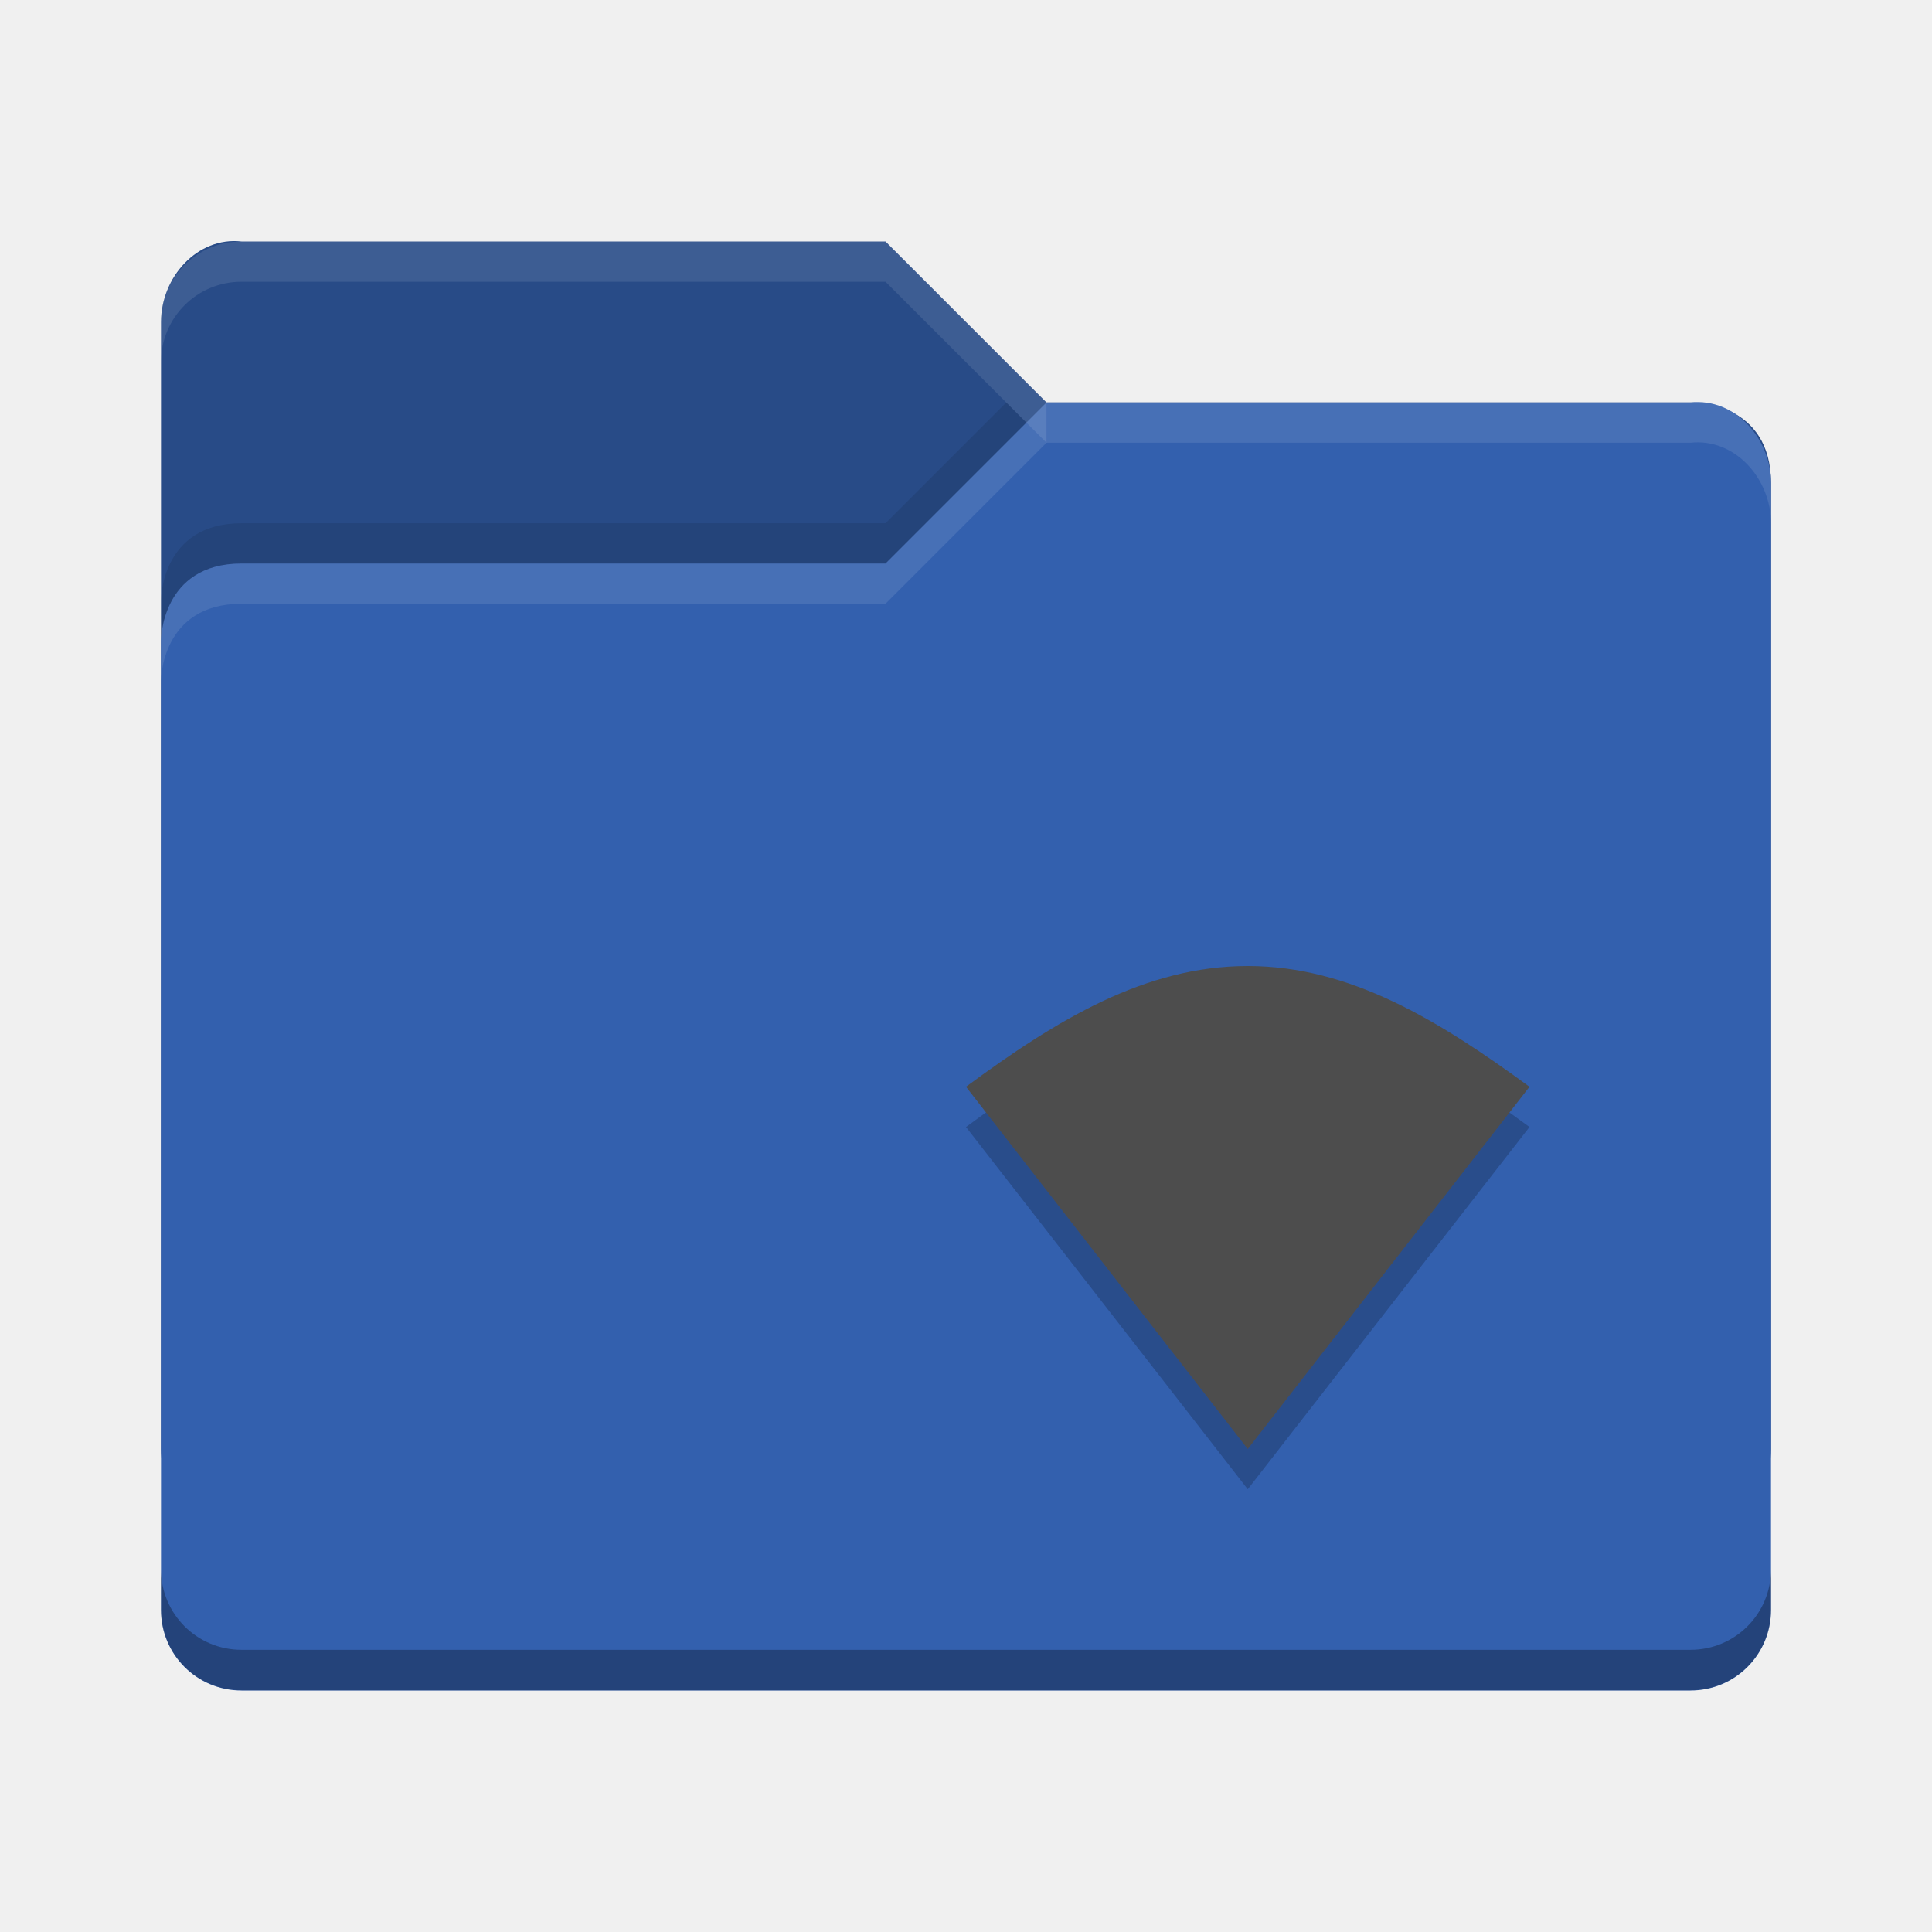
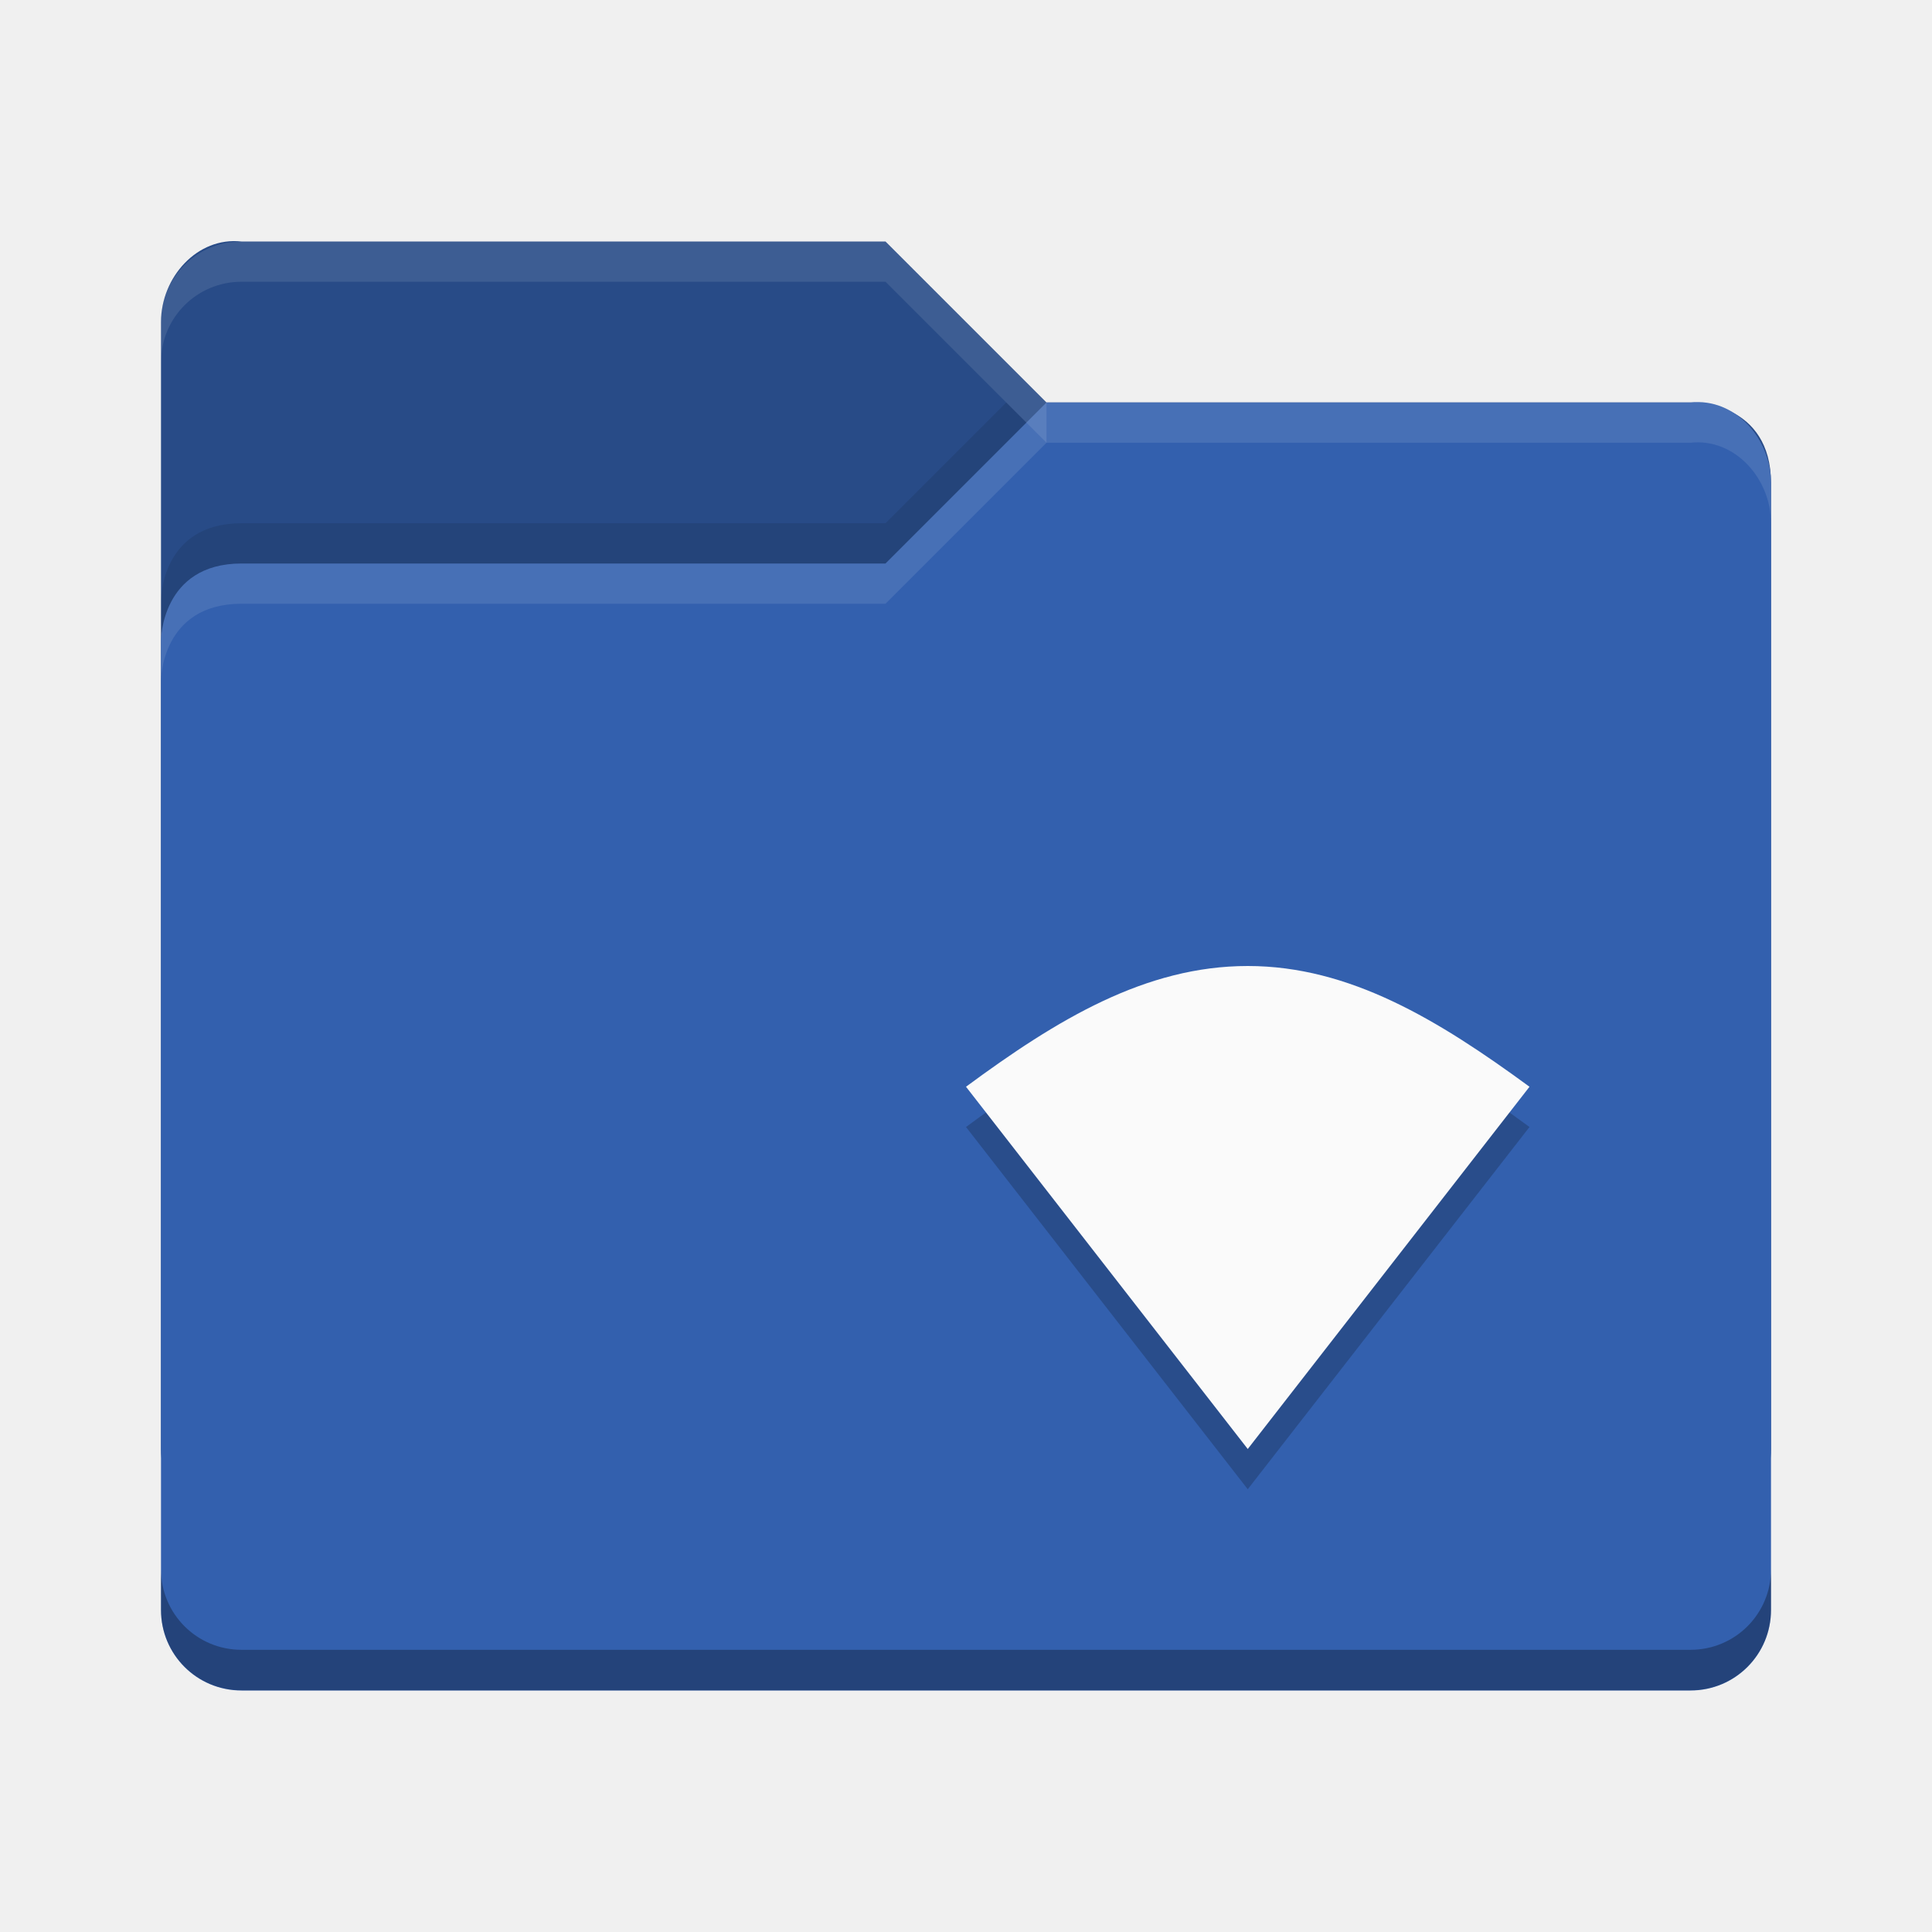
<svg xmlns="http://www.w3.org/2000/svg" height="48" width="48">
  <text opacity=".8" x="877.23" y="10.81">
  
 </text>
  <text opacity=".8" x="901.19" y="-29.93">
  
 </text>
  <text opacity=".8" x="-569.37" y="-60.01">
  
 </text>
  <text opacity=".8" x="-2393.06" y="685.55">
  
 </text>
  <text opacity=".8" x="-454.88" y="-445.33">
  
 </text>
  <text opacity=".8" x="352.72" y="-858.8">
  
 </text>
  <text opacity=".8" x="376.68" y="-899.54">
  
 </text>
  <text opacity=".8" x="-1114.78" y="-906.75">
  
 </text>
  <text opacity=".8" x="345.76" y="-1179.98">
  
 </text>
  <text opacity=".8" x="1831.89" y="-553.29">
  
 </text>
  <text opacity=".8" x="1855.85" y="-594.03">
  
 </text>
  <text opacity=".8" x="364.38" y="-601.24">
  
 </text>
  <text opacity=".8" x="1824.93" y="-874.48">
  
 </text>
  <text opacity=".8" x="-573.43" y="-649.34">
  
 </text>
  <text opacity=".8" x="-2397.12" y="96.22">
  
 </text>
  <text opacity=".8" x="-682.36" y="189.09">
  
 </text>
  <text opacity=".8" x="426.66" y="9.91">
  
 </text>
  <text opacity=".8" x="450.62" y="-30.83">
  
 </text>
  <text opacity=".8" x="-1040.84" y="-38.04">
  
 </text>
  <text opacity=".8" x="419.7" y="-311.28">
  
 </text>
  <text opacity=".8" x="-608.03" y="-40.76">
  
 </text>
  <text opacity=".8" x="-2431.72" y="704.79">
  
 </text>
  <text opacity=".8" x="-456.94" y="-902.29">
  
 </text>
  <text opacity=".8" x="350.66" y="-1315.76">
  
 </text>
  <text opacity=".8" x="374.62" y="-1356.5">
  
 </text>
  <text opacity=".8" x="-1116.84" y="-1363.71">
  
 </text>
  <text opacity=".8" x="343.7" y="-1636.94">
  
 </text>
  <text opacity=".8" x="1829.83" y="-1010.25">
  
 </text>
  <text opacity=".8" x="1853.79" y="-1050.99">
  
 </text>
  <text opacity=".8" x="362.32" y="-1058.2">
  
 </text>
  <text opacity=".8" x="1822.87" y="-1331.44">
  
 </text>
  <text opacity=".8" x="-575.49" y="-1106.3">
  
 </text>
  <text opacity=".8" x="-2399.18" y="-360.74">
  
 </text>
  <text opacity=".8" x="-684.42" y="-267.87">
  
 </text>
  <text opacity=".8" x="155.59" y="-26.96">
  
 </text>
  <text opacity=".8" x="179.55" y="-67.7">
  
 </text>
  <text opacity=".8" x="-1090.26" y="-261.73">
  
 </text>
  <text opacity=".8" x="-282.66" y="-675.2">
  
 </text>
  <text opacity=".8" x="-258.7" y="-715.94">
  
 </text>
  <text opacity=".8" x="-1750.16" y="-723.15">
  
 </text>
  <text opacity=".8" x="-289.62" y="-996.38">
  
 </text>
  <text opacity=".8" x="1196.5" y="-369.69">
  
 </text>
  <text opacity=".8" x="1220.46" y="-410.43">
  
 </text>
  <text opacity=".8" x="-271" y="-417.64">
  
 </text>
  <text opacity=".8" x="1189.54" y="-690.88">
  
 </text>
  <text opacity=".8" x="-1208.82" y="-465.73">
  
 </text>
  <text opacity=".8" x="-3032.5" y="279.82">
  
 </text>
  <text opacity=".8" transform="matrix(.90475 0 0 .90475 -716.75 -676.29)" x="-664.27" y="1159.41">
  
 </text>
  <text opacity=".8" x="877.23" y="18.05">
  
 </text>
  <text opacity=".8" x="901.19" y="-22.69">
  
 </text>
  <text opacity=".8" x="-569.37" y="-52.77">
  
 </text>
  <text opacity=".8" x="-2393.06" y="692.78">
  
 </text>
  <text opacity=".8" x="-454.88" y="-438.09">
  
 </text>
  <text opacity=".8" x="352.72" y="-851.56">
  
 </text>
  <text opacity=".8" x="376.68" y="-892.3">
  
 </text>
  <text opacity=".8" x="-1114.78" y="-899.51">
  
 </text>
  <text opacity=".8" x="345.76" y="-1172.75">
  
 </text>
  <text opacity=".8" x="1831.89" y="-546.05">
  
 </text>
  <text opacity=".8" x="1855.85" y="-586.8">
  
 </text>
  <text opacity=".8" x="364.38" y="-594.01">
  
 </text>
  <text opacity=".8" x="1824.93" y="-867.24">
  
 </text>
  <text opacity=".8" x="-573.43" y="-642.1">
  
 </text>
  <text opacity=".8" x="-2397.12" y="103.46">
  
 </text>
  <text opacity=".8" x="-682.36" y="196.33">
  
 </text>
  <text opacity=".8" x="426.66" y="17.15">
  
 </text>
  <text opacity=".8" x="450.62" y="-23.6">
  
 </text>
  <text opacity=".8" x="-1040.84" y="-30.81">
  
 </text>
  <text opacity=".8" x="419.7" y="-304.04">
  
 </text>
  <text opacity=".8" x="-608.03" y="-33.52">
  
 </text>
  <text opacity=".8" x="-2431.72" y="712.03">
  
 </text>
  <text opacity=".8" x="-456.94" y="-895.05">
  
 </text>
  <text opacity=".8" x="350.66" y="-1308.52">
  
 </text>
  <text opacity=".8" x="374.62" y="-1349.26">
  
 </text>
  <text opacity=".8" x="-1116.84" y="-1356.47">
  
 </text>
  <text opacity=".8" x="343.7" y="-1629.71">
  
 </text>
  <text opacity=".8" x="1829.83" y="-1003.01">
  
 </text>
  <text opacity=".8" x="1853.79" y="-1043.76">
  
 </text>
  <text opacity=".8" x="362.32" y="-1050.97">
  
 </text>
  <text opacity=".8" x="1822.87" y="-1324.2">
  
 </text>
  <text opacity=".8" x="-575.49" y="-1099.06">
  
 </text>
  <text opacity=".8" x="-2399.18" y="-353.5">
  
 </text>
  <text opacity=".8" x="-684.42" y="-260.63">
  
 </text>
  <text opacity=".8" x="155.59" y="-19.72">
  
 </text>
  <text opacity=".8" x="179.55" y="-60.46">
  
 </text>
  <text opacity=".8" x="-1090.26" y="-254.49">
  
 </text>
  <text opacity=".8" x="-282.66" y="-667.96">
  
 </text>
  <text opacity=".8" x="-258.7" y="-708.7">
  
 </text>
  <text opacity=".8" x="-1750.16" y="-715.91">
  
 </text>
  <text opacity=".8" x="-289.62" y="-989.14">
  
 </text>
  <text opacity=".8" x="1196.5" y="-362.45">
  
 </text>
  <text opacity=".8" x="1220.46" y="-403.19">
  
 </text>
  <text opacity=".8" x="-271" y="-410.4">
  
 </text>
  <text opacity=".8" x="1189.54" y="-683.64">
  
 </text>
  <text opacity=".8" x="-1208.82" y="-458.5">
  
 </text>
  <text opacity=".8" x="-3032.5" y="287.06">
  
 </text>
  <text opacity=".8" transform="matrix(.90475 0 0 .90475 -716.75 -669.05)" x="-664.27" y="1159.41">
  
 </text>
  <text x="435.9" y="-361.23">
  
 </text>
  <text opacity=".8" x="901.09" y="-843.27">
  
 </text>
  <text opacity=".8" x="-922.6" y="-97.72">
  
 </text>
  <text opacity=".8" x="1628.17" y="-1128.27">
  
 </text>
  <text opacity=".8" x="1652.13" y="-1169.01">
  
 </text>
  <text opacity=".8" x="160.66" y="-1176.22">
  
 </text>
  <text opacity=".8" x="1621.21" y="-1449.45">
  
 </text>
  <text opacity=".8" x="798.48" y="6.81">
  
 </text>
  <text opacity=".8" x="822.45" y="-33.93">
  
 </text>
  <text opacity=".8" x="-648.11" y="-64.01">
  
 </text>
  <text opacity=".8" x="-2471.8" y="681.55">
  
 </text>
  <text opacity=".8" x="-533.62" y="-449.33">
  
 </text>
  <text opacity=".8" x="273.98" y="-862.8">
  
 </text>
  <text opacity=".8" x="297.94" y="-903.54">
  
 </text>
  <text opacity=".8" x="-1193.52" y="-910.75">
  
 </text>
  <text opacity=".8" x="267.02" y="-1183.98">
  
 </text>
  <text opacity=".8" x="1753.14" y="-557.29">
  
 </text>
  <text opacity=".8" x="1777.11" y="-598.03">
  
 </text>
  <text opacity=".8" x="285.64" y="-605.24">
  
 </text>
  <text opacity=".8" x="1746.18" y="-878.48">
  
 </text>
  <text opacity=".8" x="-652.17" y="-653.34">
  
 </text>
  <text opacity=".8" x="-2475.86" y="92.22">
  
 </text>
  <text opacity=".8" x="-761.11" y="185.09">
  
 </text>
  <text opacity=".8" x="347.92" y="5.91">
  
 </text>
  <text opacity=".8" x="371.88" y="-34.83">
  
 </text>
  <text opacity=".8" x="-1119.58" y="-42.04">
  
 </text>
  <text opacity=".8" x="340.96" y="-315.28">
  
 </text>
  <text opacity=".8" x="-686.77" y="-44.76">
  
 </text>
  <text opacity=".8" x="-2510.46" y="700.8">
  
 </text>
  <text opacity=".8" x="-535.68" y="-906.29">
  
 </text>
  <text opacity=".8" x="271.92" y="-1319.76">
  
 </text>
  <text opacity=".8" x="295.88" y="-1360.5">
  
 </text>
  <text opacity=".8" x="-1195.58" y="-1367.71">
  
 </text>
  <text opacity=".8" x="264.96" y="-1640.94">
  
 </text>
  <text opacity=".8" x="1751.08" y="-1014.25">
  
 </text>
  <text opacity=".8" x="1775.05" y="-1054.99">
  
 </text>
  <text opacity=".8" x="283.58" y="-1062.2">
  
 </text>
  <text opacity=".8" x="1744.13" y="-1335.44">
  
 </text>
  <text opacity=".8" x="-654.23" y="-1110.3">
  
 </text>
  <text opacity=".8" x="-2477.92" y="-364.74">
  
 </text>
  <text opacity=".8" x="-763.16" y="-271.87">
  
 </text>
  <text opacity=".8" x="76.85" y="-30.95">
  
 </text>
  <text opacity=".8" x="100.81" y="-71.7">
  
 </text>
  <text opacity=".8" x="-1169.01" y="-265.73">
  
 </text>
  <text opacity=".8" x="-361.4" y="-679.2">
  
 </text>
  <text opacity=".8" x="-337.44" y="-719.94">
  
 </text>
  <text opacity=".8" x="-1828.91" y="-727.15">
  
 </text>
  <text opacity=".8" x="-368.36" y="-1000.38">
  
 </text>
  <text opacity=".8" x="1117.76" y="-373.69">
  
 </text>
  <text opacity=".8" x="1141.72" y="-414.43">
  
 </text>
  <text opacity=".8" x="-349.74" y="-421.64">
  
 </text>
  <text opacity=".8" x="1110.8" y="-694.88">
  
 </text>
  <text opacity=".8" x="-1287.56" y="-469.73">
  
 </text>
  <text opacity=".8" x="-3111.24" y="275.82">
  
 </text>
  <text opacity=".8" transform="matrix(.90475 0 0 .90475 -795.49 -680.29)" x="-664.27" y="1159.41">
  
 </text>
  <text opacity=".8" x="798.48" y="14.05">
  
 </text>
  <text opacity=".8" x="822.45" y="-26.69">
  
 </text>
  <text opacity=".8" x="-648.11" y="-56.77">
  
 </text>
  <text opacity=".8" x="-2471.8" y="688.78">
  
 </text>
  <text opacity=".8" x="-533.62" y="-442.09">
  
 </text>
  <text opacity=".8" x="273.98" y="-855.56">
  
 </text>
  <text opacity=".8" x="297.94" y="-896.3">
  
 </text>
  <text opacity=".8" x="-1193.52" y="-903.51">
  
 </text>
  <text opacity=".8" x="267.02" y="-1176.74">
  
 </text>
  <text opacity=".8" x="1753.14" y="-550.05">
  
 </text>
  <text opacity=".8" x="1777.11" y="-590.79">
  
 </text>
  <text opacity=".8" x="285.64" y="-598">
  
 </text>
  <text opacity=".8" x="1746.18" y="-871.24">
  
 </text>
  <text opacity=".8" x="-652.17" y="-646.1">
  
 </text>
  <text opacity=".8" x="-2475.86" y="99.46">
  
 </text>
  <text opacity=".8" x="-761.11" y="192.33">
  
 </text>
  <text opacity=".8" x="347.92" y="13.15">
  
 </text>
  <text opacity=".8" x="371.88" y="-27.59">
  
 </text>
  <text opacity=".8" x="-1119.58" y="-34.8">
  
 </text>
  <text opacity=".8" x="340.96" y="-308.04">
  
 </text>
  <text opacity=".8" x="-686.77" y="-37.52">
  
 </text>
  <text opacity=".8" x="-2510.46" y="708.03">
  
 </text>
  <text opacity=".8" x="-535.68" y="-899.05">
  
 </text>
  <text opacity=".8" x="271.92" y="-1312.52">
  
 </text>
  <text opacity=".8" x="295.88" y="-1353.26">
  
 </text>
  <text opacity=".8" x="-1195.58" y="-1360.47">
  
 </text>
  <text opacity=".8" x="264.96" y="-1633.7">
  
 </text>
  <text opacity=".8" x="1751.08" y="-1007.01">
  
 </text>
  <text opacity=".8" x="1775.05" y="-1047.76">
  
 </text>
  <text opacity=".8" x="283.58" y="-1054.97">
  
 </text>
  <text opacity=".8" x="1744.13" y="-1328.2">
  
 </text>
  <text opacity=".8" x="-654.23" y="-1103.06">
  
 </text>
  <text opacity=".8" x="-2477.92" y="-357.5">
  
 </text>
  <text opacity=".8" x="-763.16" y="-264.63">
  
 </text>
  <text opacity=".8" x="76.85" y="-23.72">
  
 </text>
  <text opacity=".8" x="100.81" y="-64.46">
  
 </text>
  <text opacity=".8" x="-1169.01" y="-258.49">
  
 </text>
  <text opacity=".8" x="-361.4" y="-671.96">
  
 </text>
  <text opacity=".8" x="-337.44" y="-712.7">
  
 </text>
  <text opacity=".8" x="-1828.91" y="-719.91">
  
 </text>
  <text opacity=".8" x="-368.36" y="-993.14">
  
 </text>
  <text opacity=".8" x="1117.76" y="-366.45">
  
 </text>
  <text opacity=".8" x="1141.72" y="-407.19">
  
 </text>
  <text opacity=".8" x="-349.74" y="-414.4">
  
 </text>
  <text opacity=".8" x="1110.8" y="-687.64">
  
 </text>
  <text opacity=".8" x="-1287.56" y="-462.5">
  
 </text>
  <text opacity=".8" x="-3111.24" y="283.06">
  
 </text>
  <text opacity=".8" transform="matrix(.90475 0 0 .90475 -795.49 -673.05)" x="-664.27" y="1159.41">
  
 </text>
  <text x="357.16" y="-365.22">
  
 </text>
  <text opacity=".8" x="822.35" y="-847.27">
  
 </text>
  <text opacity=".8" x="-1001.34" y="-101.72">
  
 </text>
  <text opacity=".8" x="1549.42" y="-1132.27">
  
 </text>
  <text opacity=".8" x="1573.39" y="-1173.01">
  
 </text>
  <text opacity=".8" x="81.92" y="-1180.22">
  
 </text>
  <text opacity=".8" x="1542.47" y="-1453.45">
  
 </text>
  <text fill="#60aae5" opacity=".8" stroke="#60aae5" stroke-width=".503" x="332.63" y="15.4">
  
 </text>
  <text fill="#60aae5" opacity=".8" stroke="#60aae5" stroke-width=".503" x="344.69" y="-5.1">
  
 </text>
  <text fill="#60aae5" opacity=".8" stroke="#60aae5" stroke-width=".503" x="-395.39" y="-20.24">
  
 </text>
  <text fill="#60aae5" opacity=".8" stroke="#60aae5" stroke-width=".503" x="-1313.18" y="354.97">
  
 </text>
  <text fill="#60aae5" opacity=".8" stroke="#60aae5" stroke-width=".503" x="-337.77" y="-214.16">
  
 </text>
  <text fill="#60aae5" opacity=".8" stroke="#60aae5" stroke-width=".503" x="68.67" y="-422.24">
  
 </text>
  <text fill="#60aae5" opacity=".8" stroke="#60aae5" stroke-width=".503" x="80.73" y="-442.74">
  
 </text>
  <text fill="#60aae5" opacity=".8" stroke="#60aae5" stroke-width=".503" x="-669.87" y="-446.37">
  
 </text>
  <text fill="#60aae5" opacity=".8" stroke="#60aae5" stroke-width=".503" x="65.17" y="-583.88">
  
 </text>
  <text fill="#60aae5" opacity=".8" stroke="#60aae5" stroke-width=".503" x="813.08" y="-268.49">
  
 </text>
  <text fill="#60aae5" opacity=".8" stroke="#60aae5" stroke-width=".503" x="825.13" y="-288.99">
  
 </text>
  <text fill="#60aae5" opacity=".8" stroke="#60aae5" stroke-width=".503" x="74.54" y="-292.62">
  
 </text>
  <text fill="#60aae5" opacity=".8" stroke="#60aae5" stroke-width=".503" x="809.57" y="-430.13">
  
 </text>
  <text fill="#60aae5" opacity=".8" stroke="#60aae5" stroke-width=".503" x="-397.43" y="-316.82">
  
 </text>
  <text fill="#60aae5" opacity=".8" stroke="#60aae5" stroke-width=".503" x="-1315.23" y="58.38">
  
 </text>
  <text fill="#60aae5" opacity=".8" stroke="#60aae5" stroke-width=".503" x="-452.25" y="105.12">
  
 </text>
  <text fill="#60aae5" opacity=".8" stroke="#60aae5" stroke-width=".503" x="105.88" y="14.95">
  
 </text>
  <text fill="#60aae5" opacity=".8" stroke="#60aae5" stroke-width=".503" x="117.94" y="-5.55">
  
 </text>
  <text fill="#60aae5" opacity=".8" stroke="#60aae5" stroke-width=".503" x="-632.66" y="-9.18">
  
 </text>
  <text fill="#60aae5" opacity=".8" stroke="#60aae5" stroke-width=".503" x="102.38" y="-146.69">
  
 </text>
  <text fill="#60aae5" opacity=".8" stroke="#60aae5" stroke-width=".503" x="-414.85" y="-10.55">
  
 </text>
  <text fill="#60aae5" opacity=".8" stroke="#60aae5" stroke-width=".503" x="-1332.64" y="364.66">
  
 </text>
  <text fill="#60aae5" opacity=".8" stroke="#60aae5" stroke-width=".503" x="-338.81" y="-444.13">
  
 </text>
  <text fill="#60aae5" opacity=".8" stroke="#60aae5" stroke-width=".503" x="67.63" y="-652.21">
  
 </text>
  <text fill="#60aae5" opacity=".8" stroke="#60aae5" stroke-width=".503" x="79.69" y="-672.72">
  
 </text>
  <text fill="#60aae5" opacity=".8" stroke="#60aae5" stroke-width=".503" x="-670.91" y="-676.34">
  
 </text>
  <text fill="#60aae5" opacity=".8" stroke="#60aae5" stroke-width=".503" x="64.13" y="-813.85">
  
 </text>
  <text fill="#60aae5" opacity=".8" stroke="#60aae5" stroke-width=".503" x="812.04" y="-498.46">
  
 </text>
  <text fill="#60aae5" opacity=".8" stroke="#60aae5" stroke-width=".503" x="824.1" y="-518.97">
  
 </text>
  <text fill="#60aae5" opacity=".8" stroke="#60aae5" stroke-width=".503" x="73.5" y="-522.59">
  
 </text>
  <text fill="#60aae5" opacity=".8" stroke="#60aae5" stroke-width=".503" x="808.54" y="-660.1">
  
 </text>
  <text fill="#60aae5" opacity=".8" stroke="#60aae5" stroke-width=".503" x="-398.47" y="-546.8">
  
 </text>
  <text fill="#60aae5" opacity=".8" stroke="#60aae5" stroke-width=".503" x="-1316.26" y="-171.59">
  
 </text>
  <text fill="#60aae5" opacity=".8" stroke="#60aae5" stroke-width=".503" x="-453.29" y="-124.85">
  
 </text>
  <text fill="#60aae5" opacity=".8" stroke="#60aae5" stroke-width=".503" x="-30.54" y="-3.6">
  
 </text>
  <text fill="#60aae5" opacity=".8" stroke="#60aae5" stroke-width=".503" x="-18.48" y="-24.11">
  
 </text>
  <text fill="#60aae5" opacity=".8" stroke="#60aae5" stroke-width=".503" x="-657.53" y="-121.75">
  
 </text>
  <text fill="#60aae5" opacity=".8" stroke="#60aae5" stroke-width=".503" x="-251.1" y="-329.84">
  
 </text>
  <text fill="#60aae5" opacity=".8" stroke="#60aae5" stroke-width=".503" x="-239.04" y="-350.34">
  
 </text>
  <text fill="#60aae5" opacity=".8" stroke="#60aae5" stroke-width=".503" x="-989.64" y="-353.97">
  
 </text>
  <text fill="#60aae5" opacity=".8" stroke="#60aae5" stroke-width=".503" x="-254.6" y="-491.48">
  
 </text>
  <text fill="#60aae5" opacity=".8" stroke="#60aae5" stroke-width=".503" x="493.31" y="-176.09">
  
 </text>
  <text fill="#60aae5" opacity=".8" stroke="#60aae5" stroke-width=".503" x="505.37" y="-196.59">
  
 </text>
  <text fill="#60aae5" opacity=".8" stroke="#60aae5" stroke-width=".503" x="-245.23" y="-200.22">
  
 </text>
  <text fill="#60aae5" opacity=".8" stroke="#60aae5" stroke-width=".503" x="489.81" y="-337.73">
  
 </text>
  <text fill="#60aae5" opacity=".8" stroke="#60aae5" stroke-width=".503" x="-717.2" y="-224.43">
  
 </text>
  <text fill="#60aae5" opacity=".8" stroke="#60aae5" stroke-width=".503" x="-1634.99" y="150.78">
  
 </text>
  <text fill="#60aae5" opacity=".8" stroke="#60aae5" stroke-width=".503" x="-772.02" y="197.52">
  
 </text>
  <text fill="#60aae5" opacity=".8" stroke="#60aae5" stroke-width=".503" x="332.63" y="19.05">
  
 </text>
  <text fill="#60aae5" opacity=".8" stroke="#60aae5" stroke-width=".503" x="344.69" y="-1.46">
  
 </text>
  <text fill="#60aae5" opacity=".8" stroke="#60aae5" stroke-width=".503" x="-395.39" y="-16.59">
  
 </text>
  <text fill="#60aae5" opacity=".8" stroke="#60aae5" stroke-width=".503" x="-1313.18" y="358.62">
  
 </text>
  <text fill="#60aae5" opacity=".8" stroke="#60aae5" stroke-width=".503" x="-337.77" y="-210.51">
  
 </text>
  <text fill="#60aae5" opacity=".8" stroke="#60aae5" stroke-width=".503" x="68.67" y="-418.6">
  
 </text>
  <text fill="#60aae5" opacity=".8" stroke="#60aae5" stroke-width=".503" x="80.73" y="-439.1">
  
 </text>
  <text fill="#60aae5" opacity=".8" stroke="#60aae5" stroke-width=".503" x="-669.87" y="-442.73">
  
 </text>
  <text fill="#60aae5" opacity=".8" stroke="#60aae5" stroke-width=".503" x="65.17" y="-580.24">
  
 </text>
  <text fill="#60aae5" opacity=".8" stroke="#60aae5" stroke-width=".503" x="813.08" y="-264.85">
  
 </text>
  <text fill="#60aae5" opacity=".8" stroke="#60aae5" stroke-width=".503" x="825.13" y="-285.35">
  
 </text>
  <text fill="#60aae5" opacity=".8" stroke="#60aae5" stroke-width=".503" x="74.54" y="-288.98">
  
 </text>
  <text fill="#60aae5" opacity=".8" stroke="#60aae5" stroke-width=".503" x="809.57" y="-426.49">
  
 </text>
  <text fill="#60aae5" opacity=".8" stroke="#60aae5" stroke-width=".503" x="-397.43" y="-313.18">
  
 </text>
  <text fill="#60aae5" opacity=".8" stroke="#60aae5" stroke-width=".503" x="-1315.23" y="62.03">
  
 </text>
  <text fill="#60aae5" opacity=".8" stroke="#60aae5" stroke-width=".503" x="-452.25" y="108.77">
  
 </text>
  <text fill="#60aae5" opacity=".8" stroke="#60aae5" stroke-width=".503" x="105.88" y="18.59">
  
 </text>
  <text fill="#60aae5" opacity=".8" stroke="#60aae5" stroke-width=".503" x="117.94" y="-1.91">
  
 </text>
  <text fill="#60aae5" opacity=".8" stroke="#60aae5" stroke-width=".503" x="-632.66" y="-5.54">
  
 </text>
  <text fill="#60aae5" opacity=".8" stroke="#60aae5" stroke-width=".503" x="102.38" y="-143.05">
  
 </text>
  <text fill="#60aae5" opacity=".8" stroke="#60aae5" stroke-width=".503" x="-414.85" y="-6.91">
  
 </text>
  <text fill="#60aae5" opacity=".8" stroke="#60aae5" stroke-width=".503" x="-1332.64" y="368.3">
  
 </text>
  <text fill="#60aae5" opacity=".8" stroke="#60aae5" stroke-width=".503" x="-338.81" y="-440.48">
  
 </text>
  <text fill="#60aae5" opacity=".8" stroke="#60aae5" stroke-width=".503" x="67.63" y="-648.57">
  
 </text>
  <text fill="#60aae5" opacity=".8" stroke="#60aae5" stroke-width=".503" x="79.69" y="-669.07">
  
 </text>
  <text fill="#60aae5" opacity=".8" stroke="#60aae5" stroke-width=".503" x="-670.91" y="-672.7">
  
 </text>
  <text fill="#60aae5" opacity=".8" stroke="#60aae5" stroke-width=".503" x="64.13" y="-810.21">
  
 </text>
  <text fill="#60aae5" opacity=".8" stroke="#60aae5" stroke-width=".503" x="812.04" y="-494.82">
  
 </text>
  <text fill="#60aae5" opacity=".8" stroke="#60aae5" stroke-width=".503" x="824.1" y="-515.32">
  
 </text>
  <text fill="#60aae5" opacity=".8" stroke="#60aae5" stroke-width=".503" x="73.5" y="-518.95">
  
 </text>
  <text fill="#60aae5" opacity=".8" stroke="#60aae5" stroke-width=".503" x="808.54" y="-656.46">
  
 </text>
  <text fill="#60aae5" opacity=".8" stroke="#60aae5" stroke-width=".503" x="-398.47" y="-543.15">
  
 </text>
  <text fill="#60aae5" opacity=".8" stroke="#60aae5" stroke-width=".503" x="-1316.26" y="-167.94">
  
 </text>
  <text fill="#60aae5" opacity=".8" stroke="#60aae5" stroke-width=".503" x="-453.29" y="-121.2">
  
 </text>
  <text fill="#60aae5" opacity=".8" stroke="#60aae5" stroke-width=".503" x="-30.54" y=".04">
  
 </text>
  <text fill="#60aae5" opacity=".8" stroke="#60aae5" stroke-width=".503" x="-18.48" y="-20.46">
  
 </text>
  <text fill="#60aae5" opacity=".8" stroke="#60aae5" stroke-width=".503" x="-657.53" y="-118.11">
  
 </text>
  <text fill="#60aae5" opacity=".8" stroke="#60aae5" stroke-width=".503" x="-251.1" y="-326.2">
  
 </text>
  <text fill="#60aae5" opacity=".8" stroke="#60aae5" stroke-width=".503" x="-239.04" y="-346.7">
  
 </text>
  <text fill="#60aae5" opacity=".8" stroke="#60aae5" stroke-width=".503" x="-989.64" y="-350.33">
  
 </text>
  <text fill="#60aae5" opacity=".8" stroke="#60aae5" stroke-width=".503" x="-254.6" y="-487.84">
  
 </text>
  <text fill="#60aae5" opacity=".8" stroke="#60aae5" stroke-width=".503" x="493.31" y="-172.45">
  
 </text>
  <text fill="#60aae5" opacity=".8" stroke="#60aae5" stroke-width=".503" x="505.37" y="-192.95">
  
 </text>
  <text fill="#60aae5" opacity=".8" stroke="#60aae5" stroke-width=".503" x="-245.23" y="-196.58">
  
 </text>
  <text fill="#60aae5" opacity=".8" stroke="#60aae5" stroke-width=".503" x="489.81" y="-334.09">
  
 </text>
  <text fill="#60aae5" opacity=".8" stroke="#60aae5" stroke-width=".503" x="-717.2" y="-220.78">
  
 </text>
  <text fill="#60aae5" opacity=".8" stroke="#60aae5" stroke-width=".503" x="-1634.99" y="154.43">
  
 </text>
  <text fill="#60aae5" opacity=".8" stroke="#60aae5" stroke-width=".503" x="-772.02" y="201.17">
  
 </text>
  <text fill="#60aae5" stroke="#60aae5" stroke-width=".503" x="110.53" y="-171.83">
  
 </text>
  <text fill="#60aae5" opacity=".8" stroke="#60aae5" stroke-width=".503" x="344.64" y="-414.43">
  
 </text>
  <text fill="#60aae5" opacity=".8" stroke="#60aae5" stroke-width=".503" x="-573.15" y="-39.22">
  
 </text>
  <text fill="#60aae5" opacity=".8" stroke="#60aae5" stroke-width=".503" x="710.55" y="-557.85">
  
 </text>
  <text fill="#60aae5" opacity=".8" stroke="#60aae5" stroke-width=".503" x="722.61" y="-578.36">
  
 </text>
  <text fill="#60aae5" opacity=".8" stroke="#60aae5" stroke-width=".503" x="-27.99" y="-581.99">
  
 </text>
  <text fill="#60aae5" opacity=".8" stroke="#60aae5" stroke-width=".503" x="707.05" y="-719.49">
  
 </text>
  <text opacity=".8" x="814.23" y="9.81">
  
 </text>
  <text opacity=".8" x="838.19" y="-30.93">
  
 </text>
  <text opacity=".8" x="-632.37" y="-61.01">
  
 </text>
  <text opacity=".8" x="-2456.06" y="684.55">
  
 </text>
  <text opacity=".8" x="-517.88" y="-446.33">
  
 </text>
  <text opacity=".8" x="289.72" y="-859.8">
  
 </text>
  <text opacity=".8" x="313.68" y="-900.54">
  
 </text>
  <text opacity=".8" x="-1177.78" y="-907.75">
  
 </text>
  <text opacity=".8" x="282.76" y="-1180.98">
  
 </text>
  <text opacity=".8" x="1768.89" y="-554.29">
  
 </text>
  <text opacity=".8" x="1792.85" y="-595.03">
  
 </text>
  <text opacity=".8" x="301.38" y="-602.24">
  
 </text>
  <text opacity=".8" x="1761.93" y="-875.48">
  
 </text>
  <text opacity=".8" x="-636.43" y="-650.34">
  
 </text>
  <text opacity=".8" x="-2460.12" y="95.22">
  
 </text>
  <text opacity=".8" x="-745.36" y="188.09">
  
 </text>
  <text opacity=".8" x="363.66" y="8.91">
  
 </text>
  <text opacity=".8" x="387.62" y="-31.83">
  
 </text>
  <text opacity=".8" x="-1103.84" y="-39.04">
  
 </text>
  <text opacity=".8" x="356.7" y="-312.28">
  
 </text>
  <text opacity=".8" x="-671.03" y="-41.76">
  
 </text>
  <text opacity=".8" x="-2494.72" y="703.79">
  
 </text>
  <text opacity=".8" x="-519.94" y="-903.29">
  
 </text>
  <text opacity=".8" x="287.66" y="-1316.76">
  
 </text>
  <text opacity=".8" x="311.62" y="-1357.5">
  
 </text>
  <text opacity=".8" x="-1179.84" y="-1364.71">
  
 </text>
  <text opacity=".8" x="280.7" y="-1637.94">
  
 </text>
  <text opacity=".8" x="1766.83" y="-1011.25">
  
 </text>
  <text opacity=".8" x="1790.79" y="-1051.99">
  
 </text>
  <text opacity=".8" x="299.32" y="-1059.2">
  
 </text>
  <text opacity=".8" x="1759.87" y="-1332.44">
  
 </text>
  <text opacity=".8" x="-638.49" y="-1107.3">
  
 </text>
  <text opacity=".8" x="-2462.18" y="-361.74">
  
 </text>
  <text opacity=".8" x="-747.42" y="-268.87">
  
 </text>
  <text opacity=".8" x="92.59" y="-27.96">
  
 </text>
  <text opacity=".8" x="116.55" y="-68.7">
  
 </text>
  <text opacity=".8" x="-1153.26" y="-262.73">
  
 </text>
  <text opacity=".8" x="-345.66" y="-676.2">
  
 </text>
  <text opacity=".8" x="-321.7" y="-716.94">
  
 </text>
  <text opacity=".8" x="-1813.16" y="-724.15">
  
 </text>
  <text opacity=".8" x="-352.62" y="-997.38">
  
 </text>
  <text opacity=".8" x="1133.5" y="-370.69">
  
 </text>
  <text opacity=".8" x="1157.46" y="-411.43">
  
 </text>
  <text opacity=".8" x="-334" y="-418.64">
  
 </text>
  <text opacity=".8" x="1126.54" y="-691.88">
  
 </text>
  <text opacity=".8" x="-1271.82" y="-466.73">
  
 </text>
  <text opacity=".8" x="-3095.5" y="278.82">
  
 </text>
  <text opacity=".8" transform="matrix(.90475 0 0 .90475 -779.75 -677.29)" x="-664.27" y="1159.41">
  
 </text>
  <text opacity=".8" x="814.23" y="17.05">
  
 </text>
  <text opacity=".8" x="838.19" y="-23.69">
  
 </text>
  <text opacity=".8" x="-632.37" y="-53.77">
  
 </text>
  <text opacity=".8" x="-2456.06" y="691.78">
  
 </text>
  <text opacity=".8" x="-517.88" y="-439.09">
  
 </text>
  <text opacity=".8" x="289.72" y="-852.56">
  
 </text>
  <text opacity=".8" x="313.68" y="-893.3">
  
 </text>
  <text opacity=".8" x="-1177.78" y="-900.51">
  
 </text>
  <text opacity=".8" x="282.76" y="-1173.75">
  
 </text>
  <text opacity=".8" x="1768.89" y="-547.05">
  
 </text>
  <text opacity=".8" x="1792.85" y="-587.8">
  
 </text>
  <text opacity=".8" x="301.38" y="-595.01">
  
 </text>
  <text opacity=".8" x="1761.93" y="-868.24">
  
 </text>
  <text opacity=".8" x="-636.43" y="-643.1">
  
 </text>
  <text opacity=".8" x="-2460.12" y="102.46">
  
 </text>
  <text opacity=".8" x="-745.36" y="195.33">
  
 </text>
  <text opacity=".8" x="363.66" y="16.15">
  
 </text>
  <text opacity=".8" x="387.62" y="-24.6">
  
 </text>
  <text opacity=".8" x="-1103.84" y="-31.81">
  
 </text>
  <text opacity=".8" x="356.7" y="-305.04">
  
 </text>
  <text opacity=".8" x="-671.03" y="-34.52">
  
 </text>
  <text opacity=".8" x="-2494.72" y="711.03">
  
 </text>
  <text opacity=".8" x="-519.94" y="-896.05">
  
 </text>
  <text opacity=".8" x="287.66" y="-1309.52">
  
 </text>
  <text opacity=".8" x="311.62" y="-1350.26">
  
 </text>
  <text opacity=".8" x="-1179.84" y="-1357.47">
  
 </text>
  <text opacity=".8" x="280.7" y="-1630.71">
  
 </text>
  <text opacity=".8" x="1766.83" y="-1004.01">
  
 </text>
  <text opacity=".8" x="1790.79" y="-1044.76">
  
 </text>
  <text opacity=".8" x="299.32" y="-1051.97">
  
 </text>
  <text opacity=".8" x="1759.87" y="-1325.2">
  
 </text>
  <text opacity=".8" x="-638.49" y="-1100.06">
  
 </text>
  <text opacity=".8" x="-2462.18" y="-354.5">
  
 </text>
  <text opacity=".8" x="-747.42" y="-261.63">
  
 </text>
  <text opacity=".8" x="92.59" y="-20.72">
  
 </text>
  <text opacity=".8" x="116.55" y="-61.46">
  
 </text>
  <text opacity=".8" x="-1153.26" y="-255.49">
  
 </text>
  <text opacity=".8" x="-345.66" y="-668.96">
  
 </text>
  <text opacity=".8" x="-321.7" y="-709.7">
  
 </text>
  <text opacity=".8" x="-1813.16" y="-716.91">
  
 </text>
  <text opacity=".8" x="-352.62" y="-990.14">
  
 </text>
  <text opacity=".8" x="1133.5" y="-363.45">
  
 </text>
  <text opacity=".8" x="1157.46" y="-404.19">
  
 </text>
  <text opacity=".8" x="-334" y="-411.4">
  
 </text>
  <text opacity=".8" x="1126.54" y="-684.64">
  
 </text>
  <text opacity=".8" x="-1271.82" y="-459.5">
  
 </text>
  <text opacity=".8" x="-3095.5" y="286.06">
  
 </text>
  <text opacity=".8" transform="matrix(.90475 0 0 .90475 -779.75 -670.05)" x="-664.27" y="1159.41">
  
 </text>
  <text x="372.9" y="-362.23">
  
 </text>
  <text opacity=".8" x="838.09" y="-844.27">
  
 </text>
  <text opacity=".8" x="-985.6" y="-98.72">
  
 </text>
  <text opacity=".8" x="1565.17" y="-1129.27">
  
 </text>
  <text opacity=".8" x="1589.13" y="-1170.01">
  
 </text>
  <text opacity=".8" x="97.67" y="-1177.22">
  
 </text>
  <text opacity=".8" x="1558.21" y="-1450.45">
  
 </text>
-   <path d="m4 36v-28c0-1.108.899-2.122 2-2h16l4 4h16.103s1.897 0 1.897 2v24c0 1.108-.892 2-2 2h-36c-1.108 0-2-.892-2-2z" fill="#284B87" />
-   <path d="m44 40v-28c0-1.108-.899-2.122-2-2h-16l-4 4h-16c-2 0-2 1.917-2 1.917v24.083c0 1.108.892 2 2 2h36c1.108 0 2-.892 2-2z" fill="#3360AE" />
+   <path d="m4 36v-28c0-1.108.899-2.122 2-2h16l4 4h16.103s1.897 0 1.897 2v24c0 1.108-.892 2-2 2h-36c-1.108 0-2-.892-2-2z" fill="#284b87" />
+   <path d="m44 40v-28c0-1.108-.899-2.122-2-2h-16l-4 4h-16c-2 0-2 1.917-2 1.917v24.083c0 1.108.892 2 2 2h36c1.108 0 2-.892 2-2z" fill="#3360ae" />
  <path d="m6 6c-1.108 0-2 .892-2 2v1c0-1.108.892-2 2-2h16l4 4v-1l-4-4z" fill="#ffffff" opacity=".1" />
  <path d="m26 10l-4 4h-16c-2 0-2 1.906-2 1.906v1s0-1.906 2-1.906h16l4-4h16c1.101-.122 2 .892 2 2v-1c0-1.108-.899-2.122-2-2h-16z" fill="#ffffff" opacity=".1" />
  <path d="m25 10l-3 3h-16c-2 0-2 1.906-2 1.906v1s0-1.906 2-1.906h16l3.5-3.5z" opacity=".1" />
  <path d="m4 38.989v1.006c0 1.108.892 2 2 2h36c1.108 0 2-.892 2-2v-1.006c0 1.108-.892 2-2 2h-36c-1.108 0-2-.892-2-2z" opacity=".3" />
  <path d="m31 25c-2.539 0-4.735 1.328-7 3l7 9 7-9c-2.257-1.653-4.461-3-7-3z" opacity=".2" />
-   <path d="m31 24c-2.539 0-4.735 1.328-7 3l7 9 7-9c-2.257-1.653-4.461-3-7-3z" fill="#4d4d4d" />
+   <path d="m31 24c-2.539 0-4.735 1.328-7 3l7 9 7-9c-2.257-1.653-4.461-3-7-3z" fill="#fafafa" />
</svg>
